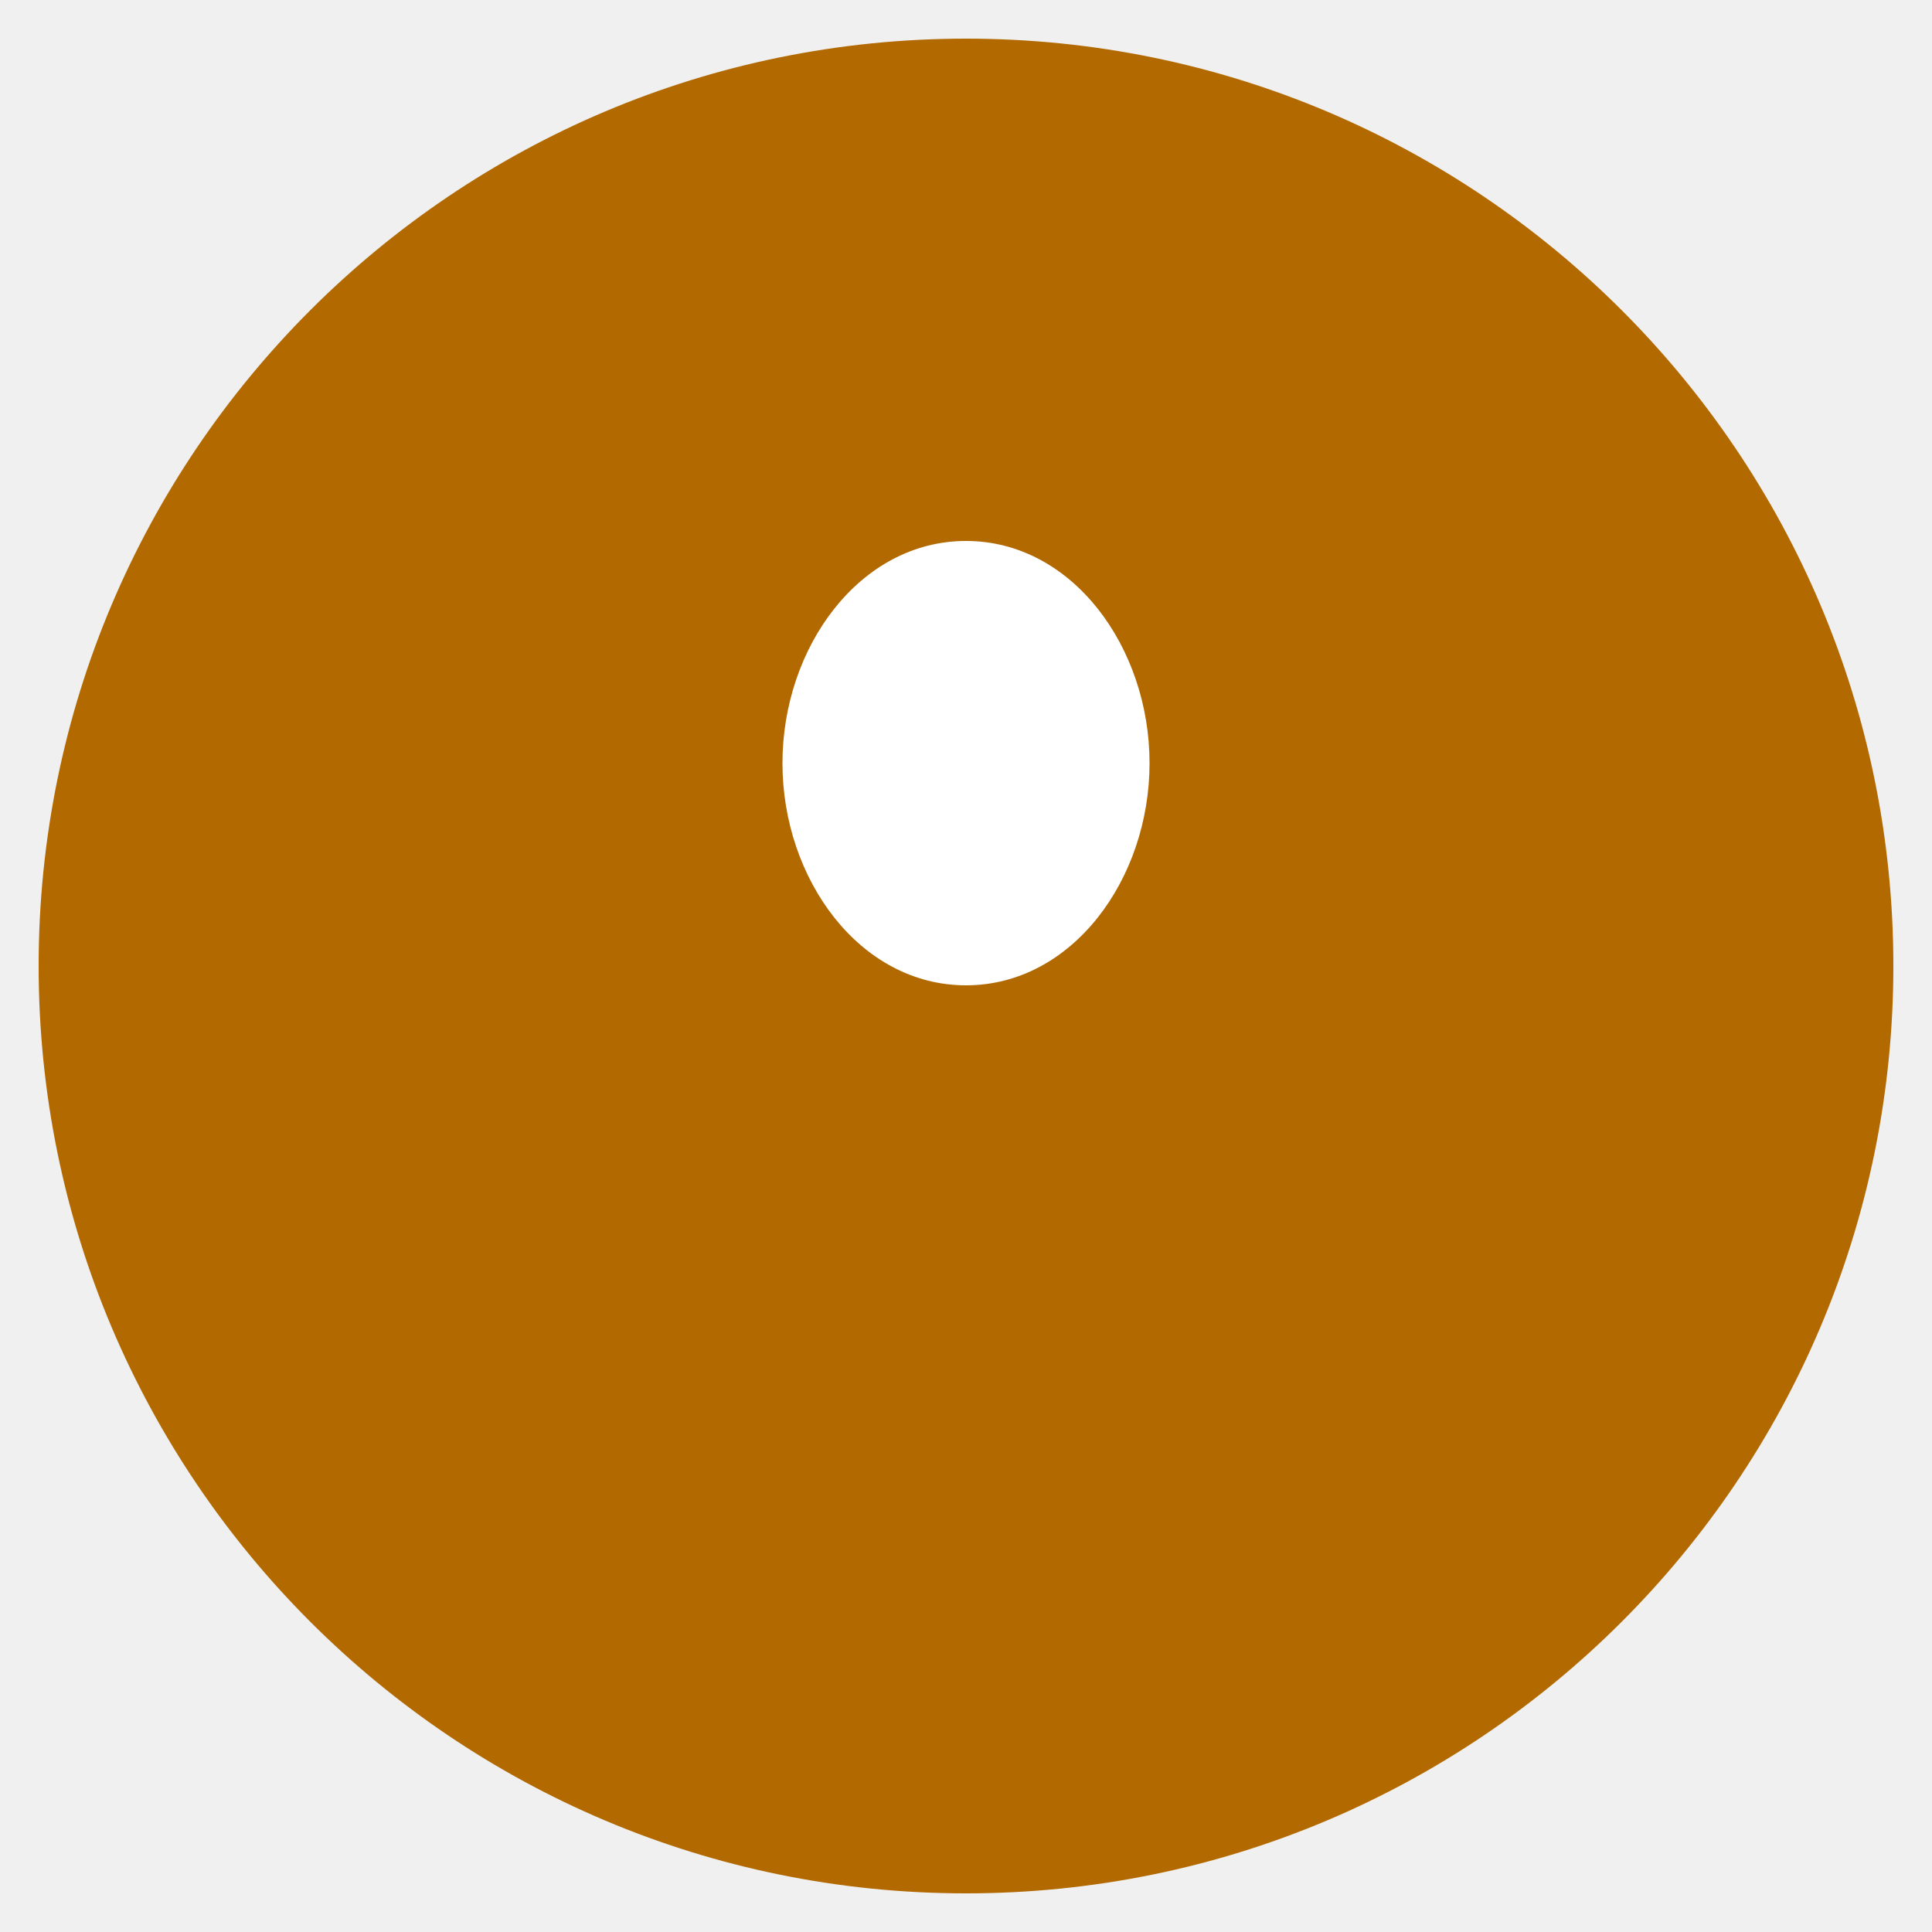
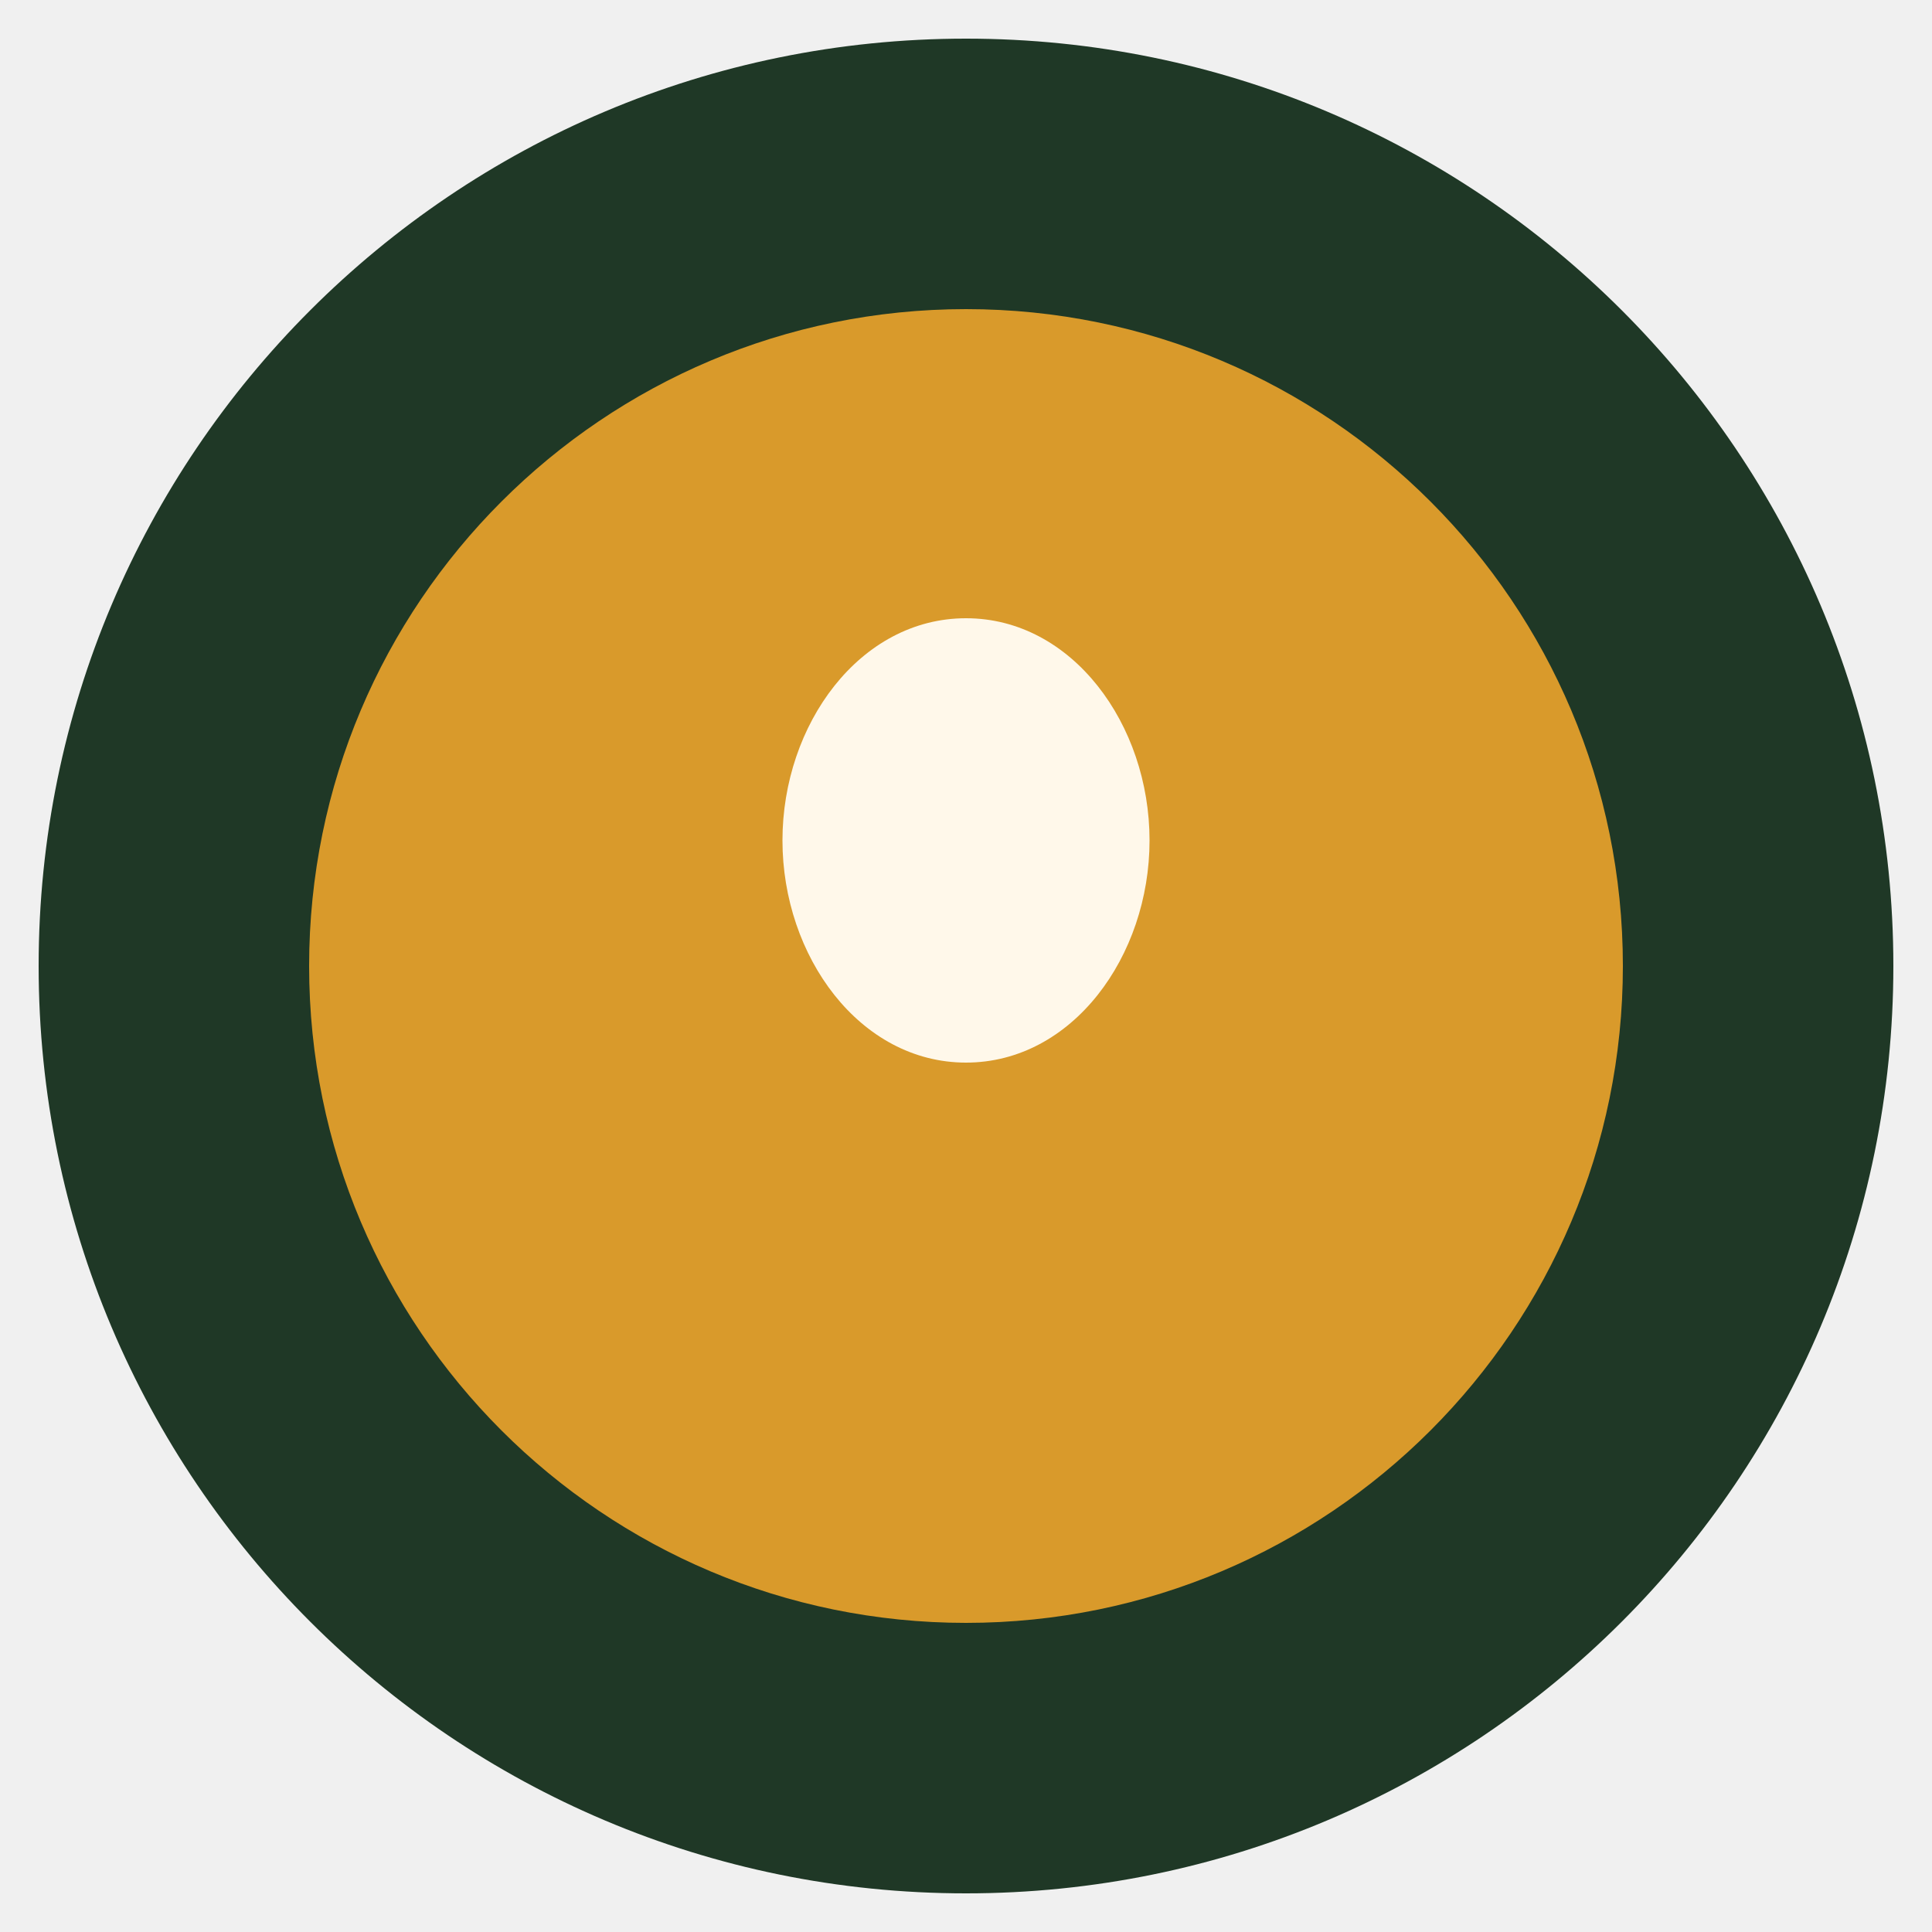
<svg xmlns="http://www.w3.org/2000/svg" viewBox="0 0 100 100">
-   <circle cx="50" cy="50" r="48" fill="#b26900" />
-   <path d="M50 28c5.5 0 9.5 5.5 9.5 11.5S55.5 51 50 51s-9.5-5.5-9.5-11.5S44.5 28 50 28z" fill="#fff" />
+   <circle cx="50" cy="50" r="48" fill="#1f3826" />
+   <circle cx="50" cy="50" r="34" fill="#d99a2b" />
+   <path d="M50 32c5.5 0 9.5 5.5 9.5 11.5S55.5 55 50 55s-9.5-5.5-9.5-11.5S44.5 32 50 32z" fill="#fff8ea" />
</svg>
